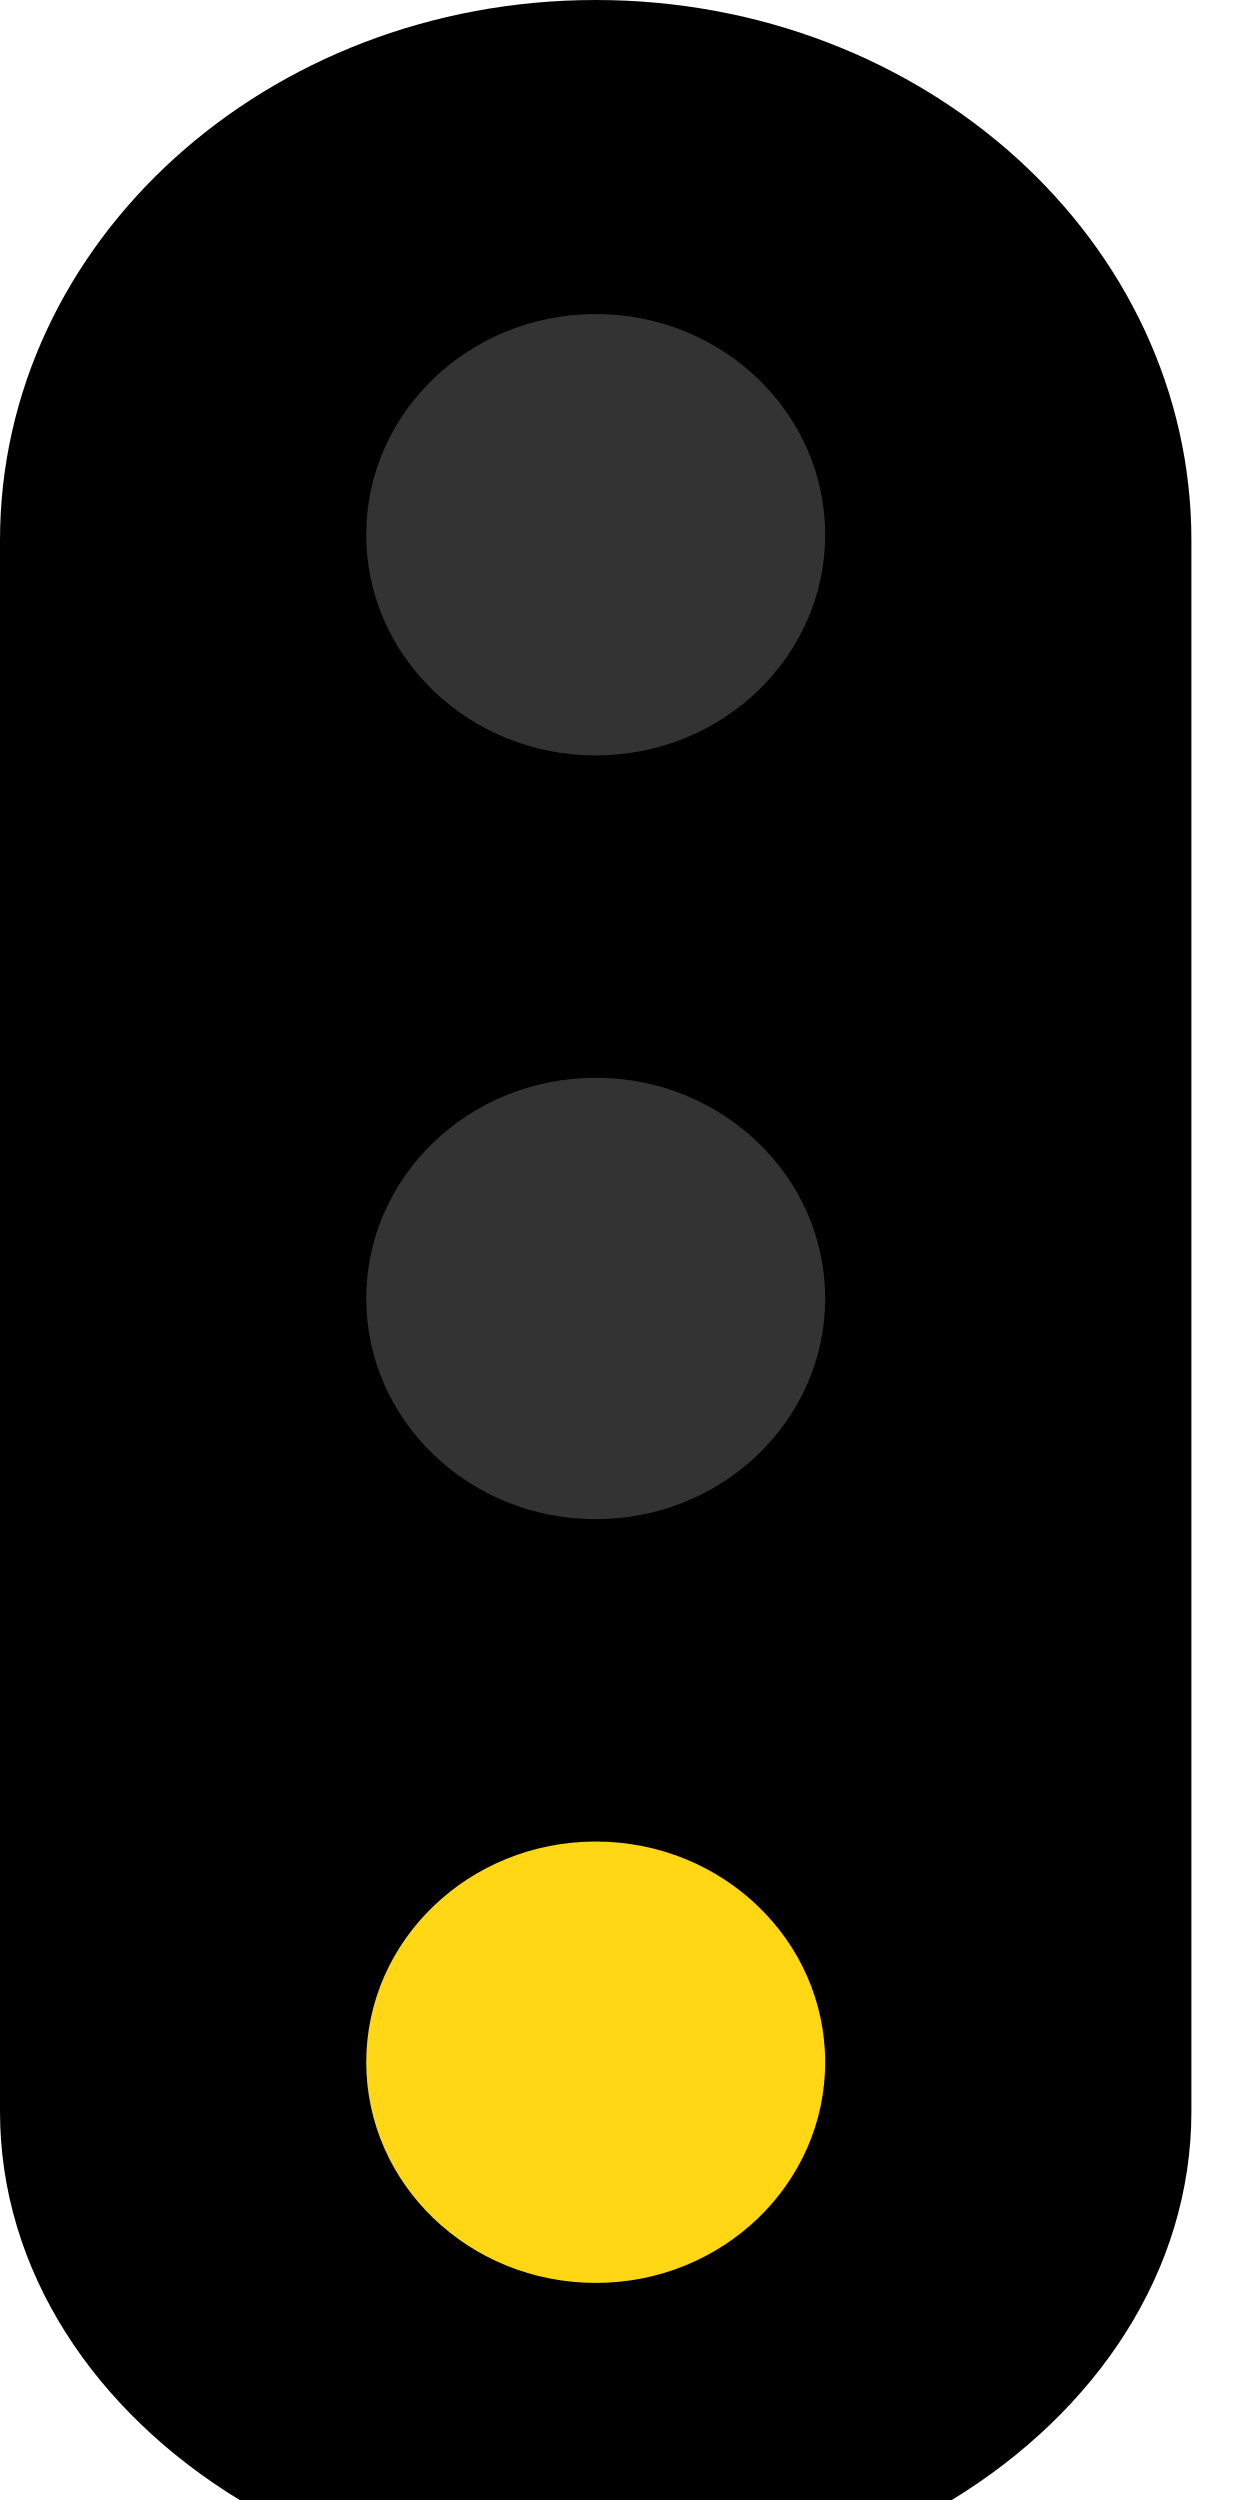
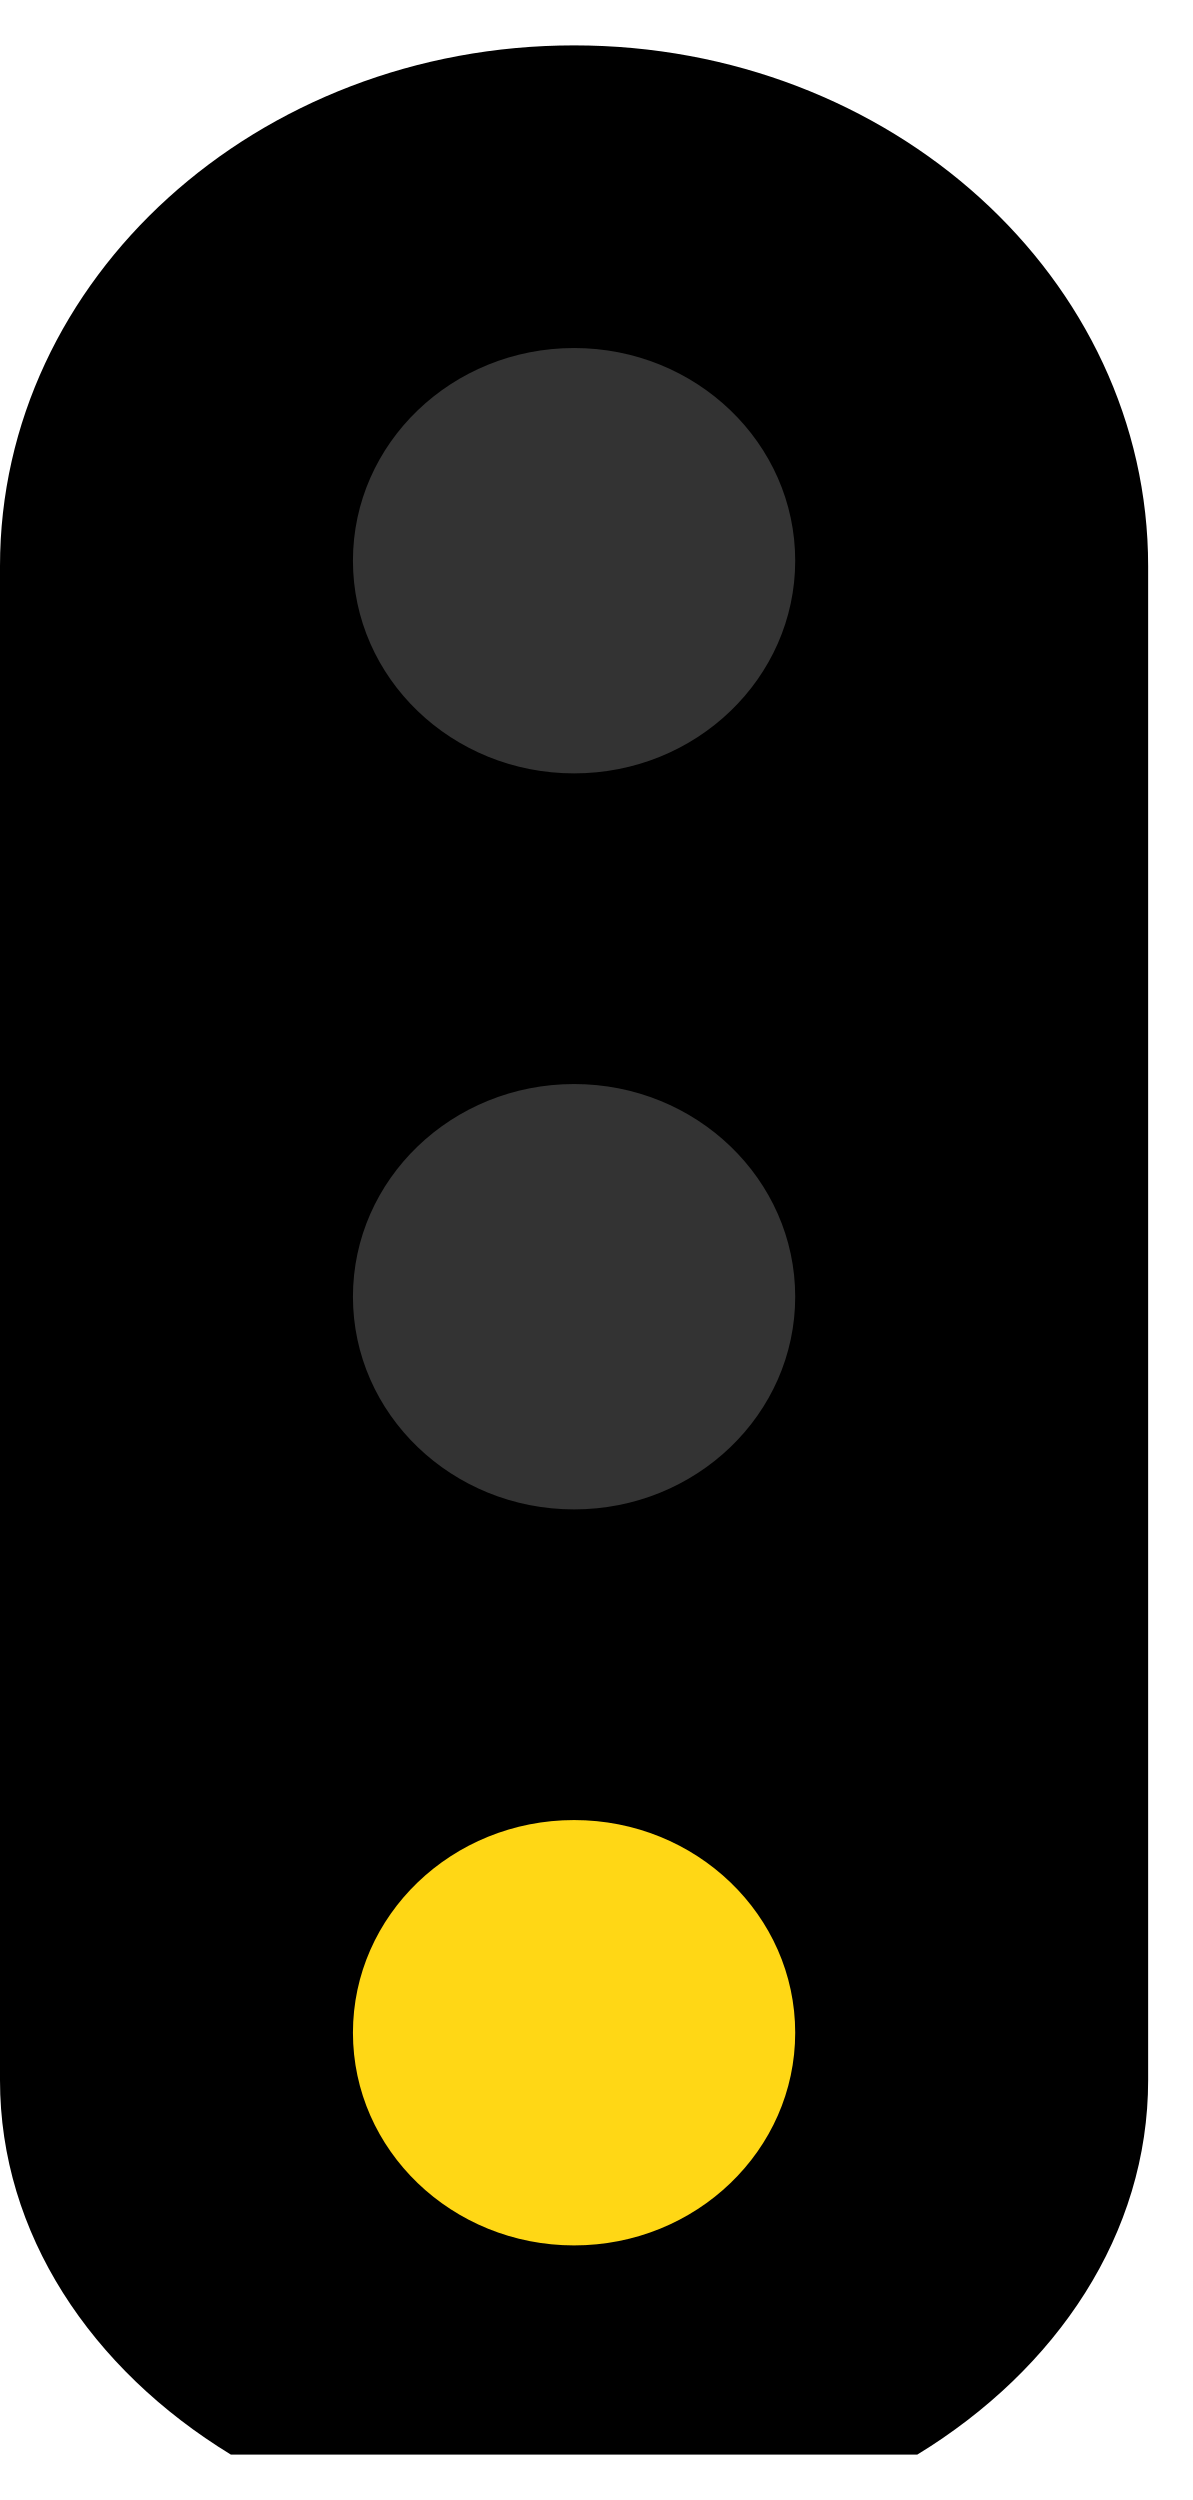
- <svg xmlns="http://www.w3.org/2000/svg" viewBox="0 0 5.5 11.113" version="1.1" id="svg1" xml:space="preserve">
+ <svg xmlns="http://www.w3.org/2000/svg" class="icon signal" viewBox="0 0 5.5 11.113" width="15.9" height="33.337" version="1.1" id="svg1" xml:space="preserve">
  <defs id="defs1" />
  <g id="layer1">
    <path id="path3" style="stroke-width:0.099" d="M 2.648,0 C 1.186,0 0,1.075 0,2.402 V 9.386 C -2.3283321e-7,10.093 0.42,10.719 1.065,11.113 H 4.231 C 4.876,10.719 5.296,10.093 5.296,9.386 V 2.402 C 5.296,1.075 4.11,0 2.648,0 Z" />
    <ellipse style="fill:#333333;fill-opacity:1;stroke-width:0.056" id="path4" cx="2.648" cy="5.772" rx="1.02" ry="0.981" />
    <ellipse style="fill:#ffd715;fill-opacity:1;stroke-width:0.056" id="path4-2-7" cx="2.648" cy="9.167" rx="1.02" ry="0.981" />
    <ellipse style="fill:#333333;fill-opacity:1;stroke-width:0.056" id="path4-3" cx="2.648" cy="2.377" rx="1.02" ry="0.981" />
  </g>
</svg>
